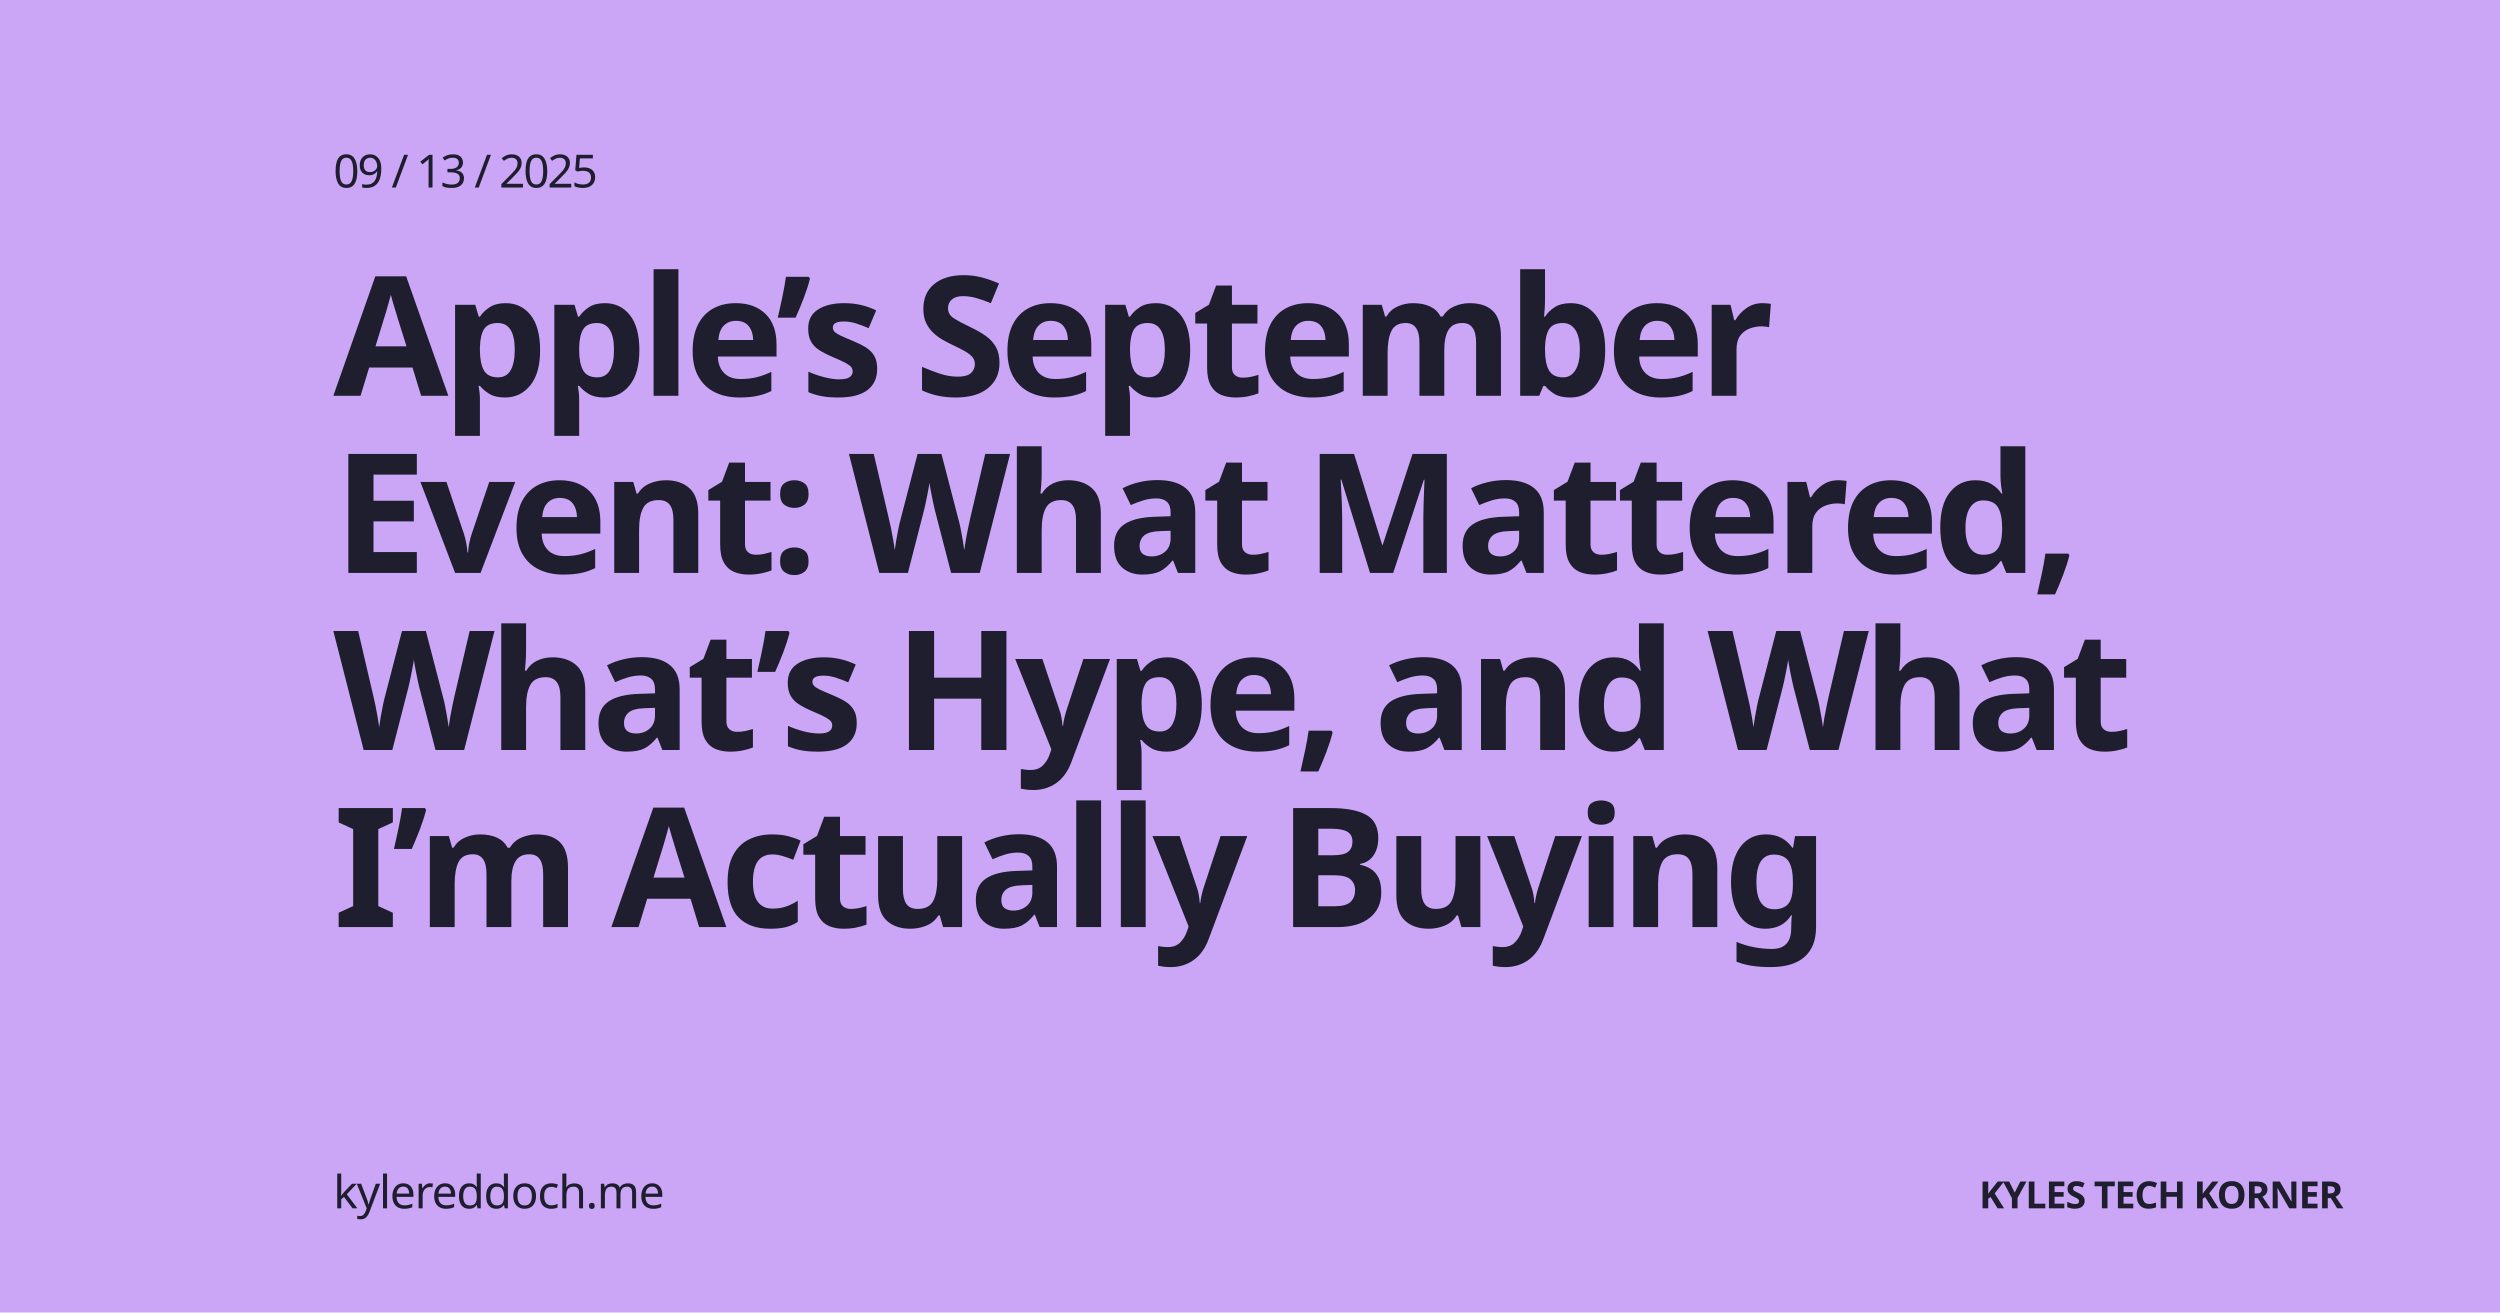
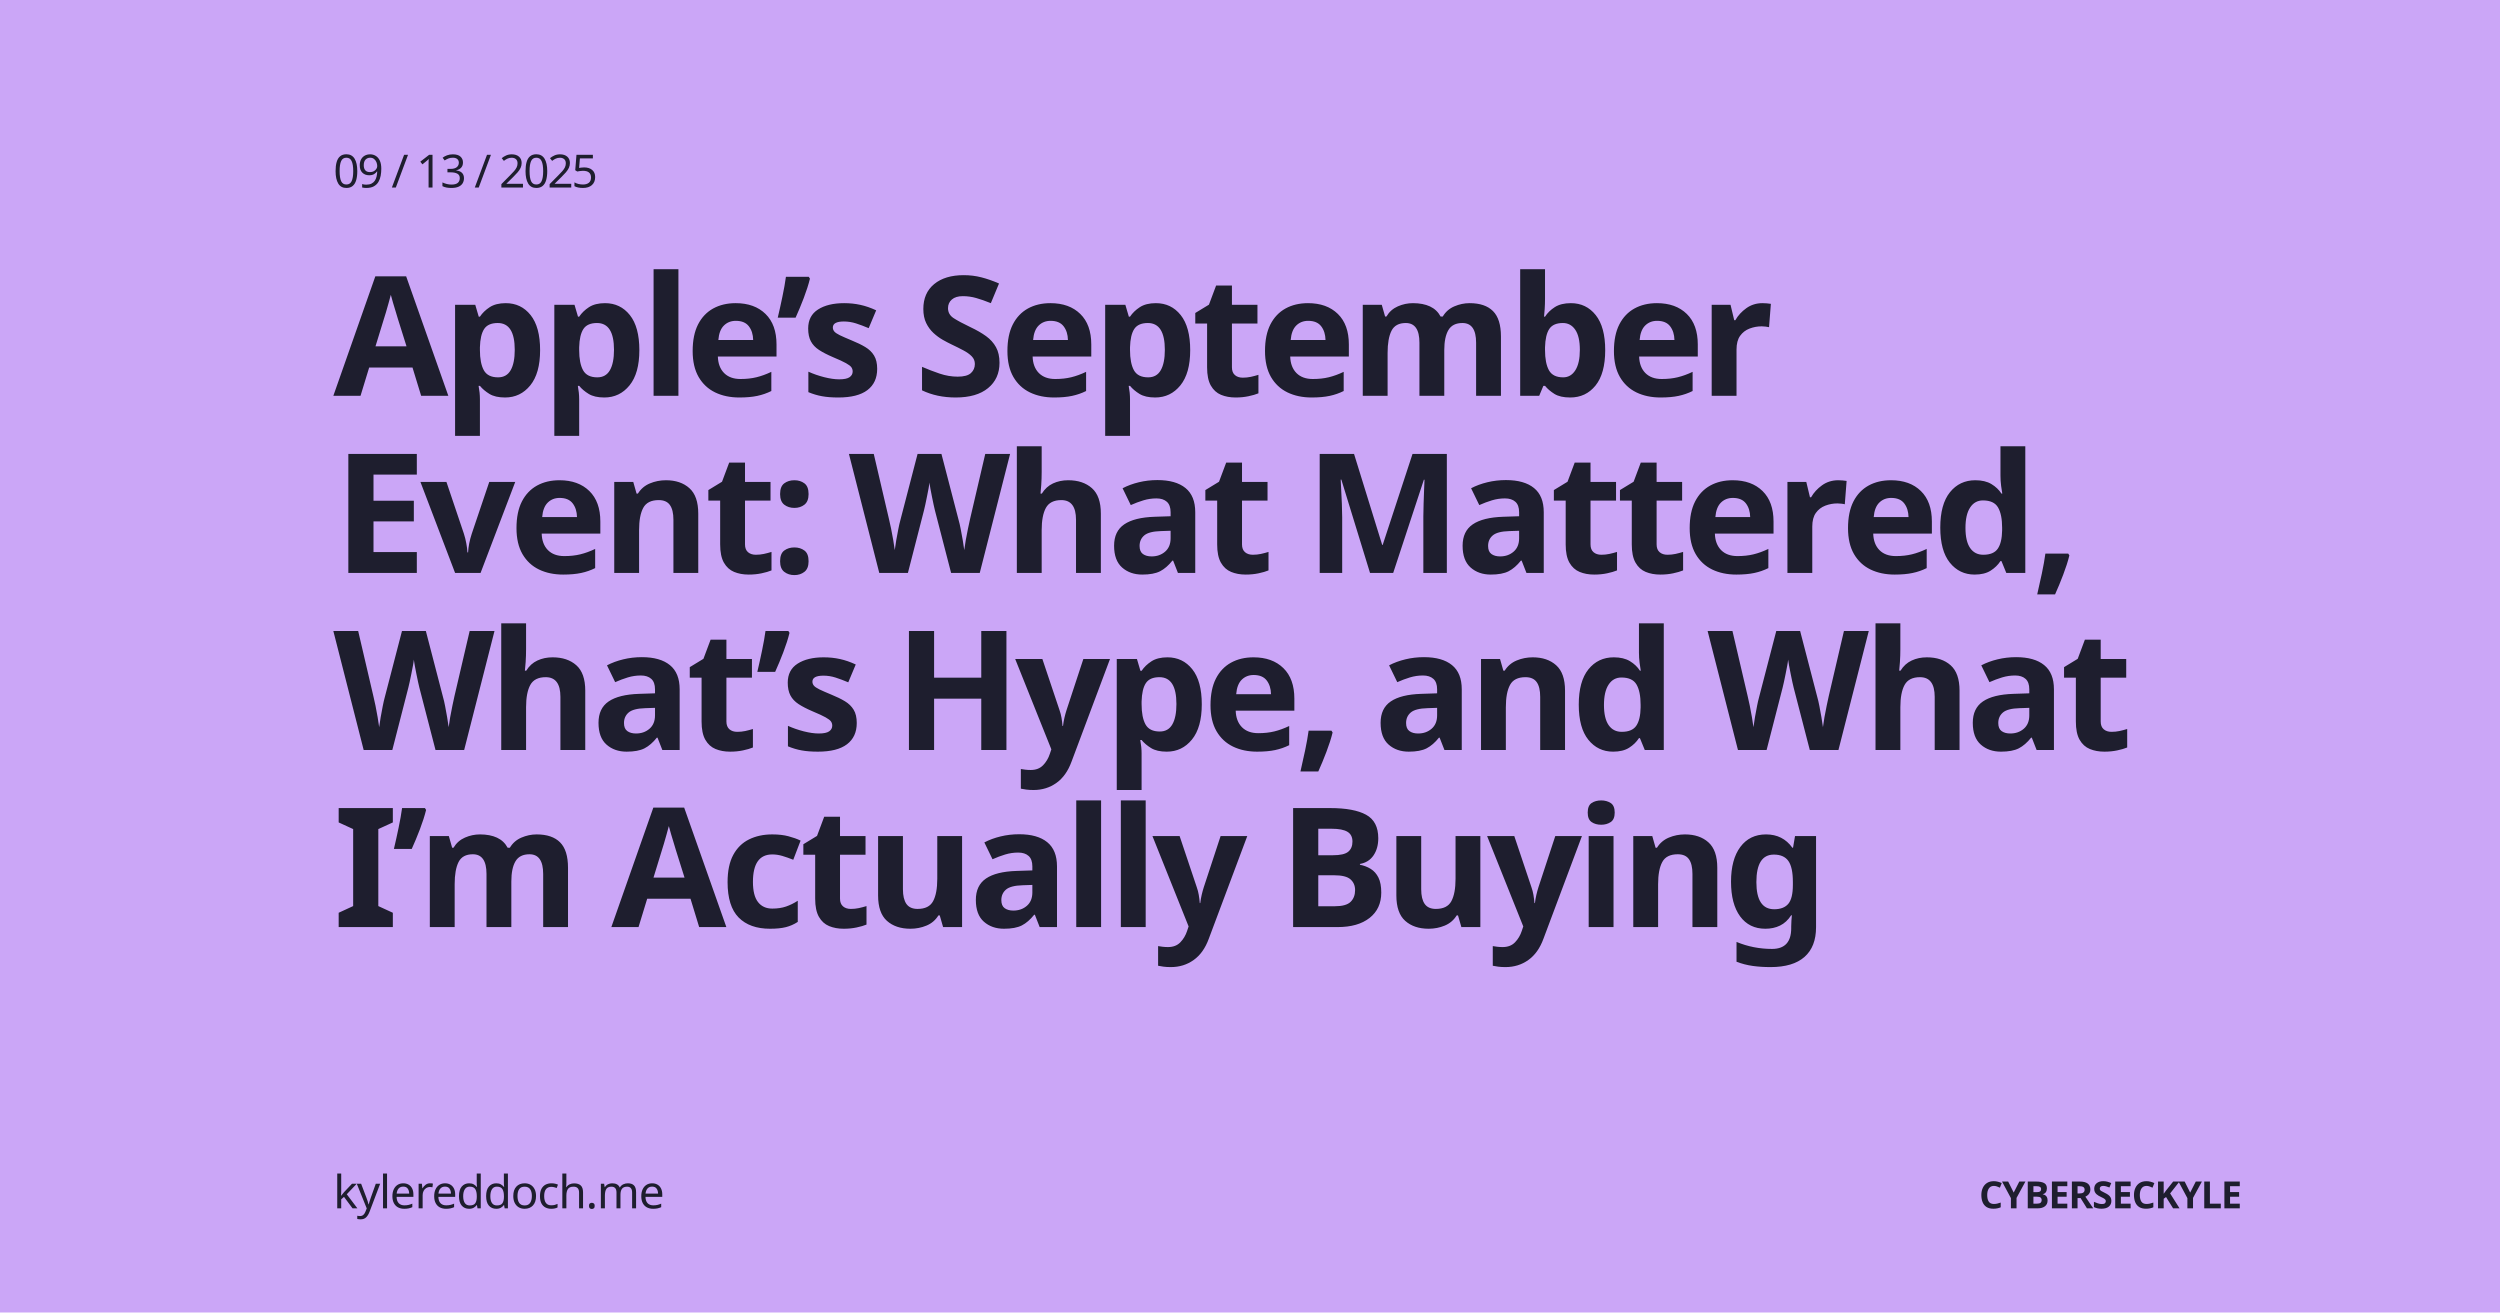
<svg xmlns="http://www.w3.org/2000/svg" width="1200" height="630" viewBox="0 0 1200 630" version="1.1">
  <rect id="bg" width="100%" height="100%" opacity="1" fill="#cba6f7" />
  <text font-family="'Atkinson Hyperlegible', Ubuntu, sans-serif" font-size="22" font-weight="500" fill="#1e1e2e" letter-spacing="-1">
    <tspan x="160" y="90">
      09 / 13 / 2025
    </tspan>
  </text>
  <text id="text" font-family="'Red Hat Display', Ubuntu, sans-serif" font-size="80" font-weight="900" fill="#1e1e2e" letter-spacing="-3">
    <tspan x="160" y="190"> Apple’s September </tspan>
    <tspan x="160" y="275"> Event: What Mattered, </tspan>
    <tspan x="160" y="360"> What’s Hype, and What </tspan>
    <tspan x="160" y="445"> I’m Actually Buying </tspan>
  </text>
  <text font-family="'Atkinson Hyperlegible', Ubuntu, sans-serif" font-size="22" font-weight="500" fill="#1e1e2e" letter-spacing="-0.5">
    <tspan x="160" y="580">kylereddoch.me</tspan>
  </text>
  <text font-family="'Red Hat Display', Ubuntu, sans-serif" font-size="18" font-weight="950" fill="#1e1e2e" letter-spacing="-0.5">
-     <tspan x="950" y="580">KYLES TECH KORNER</tspan>
+     <tspan x="950" y="580">CYBERSECKYLE</tspan>
  </text>
</svg>
